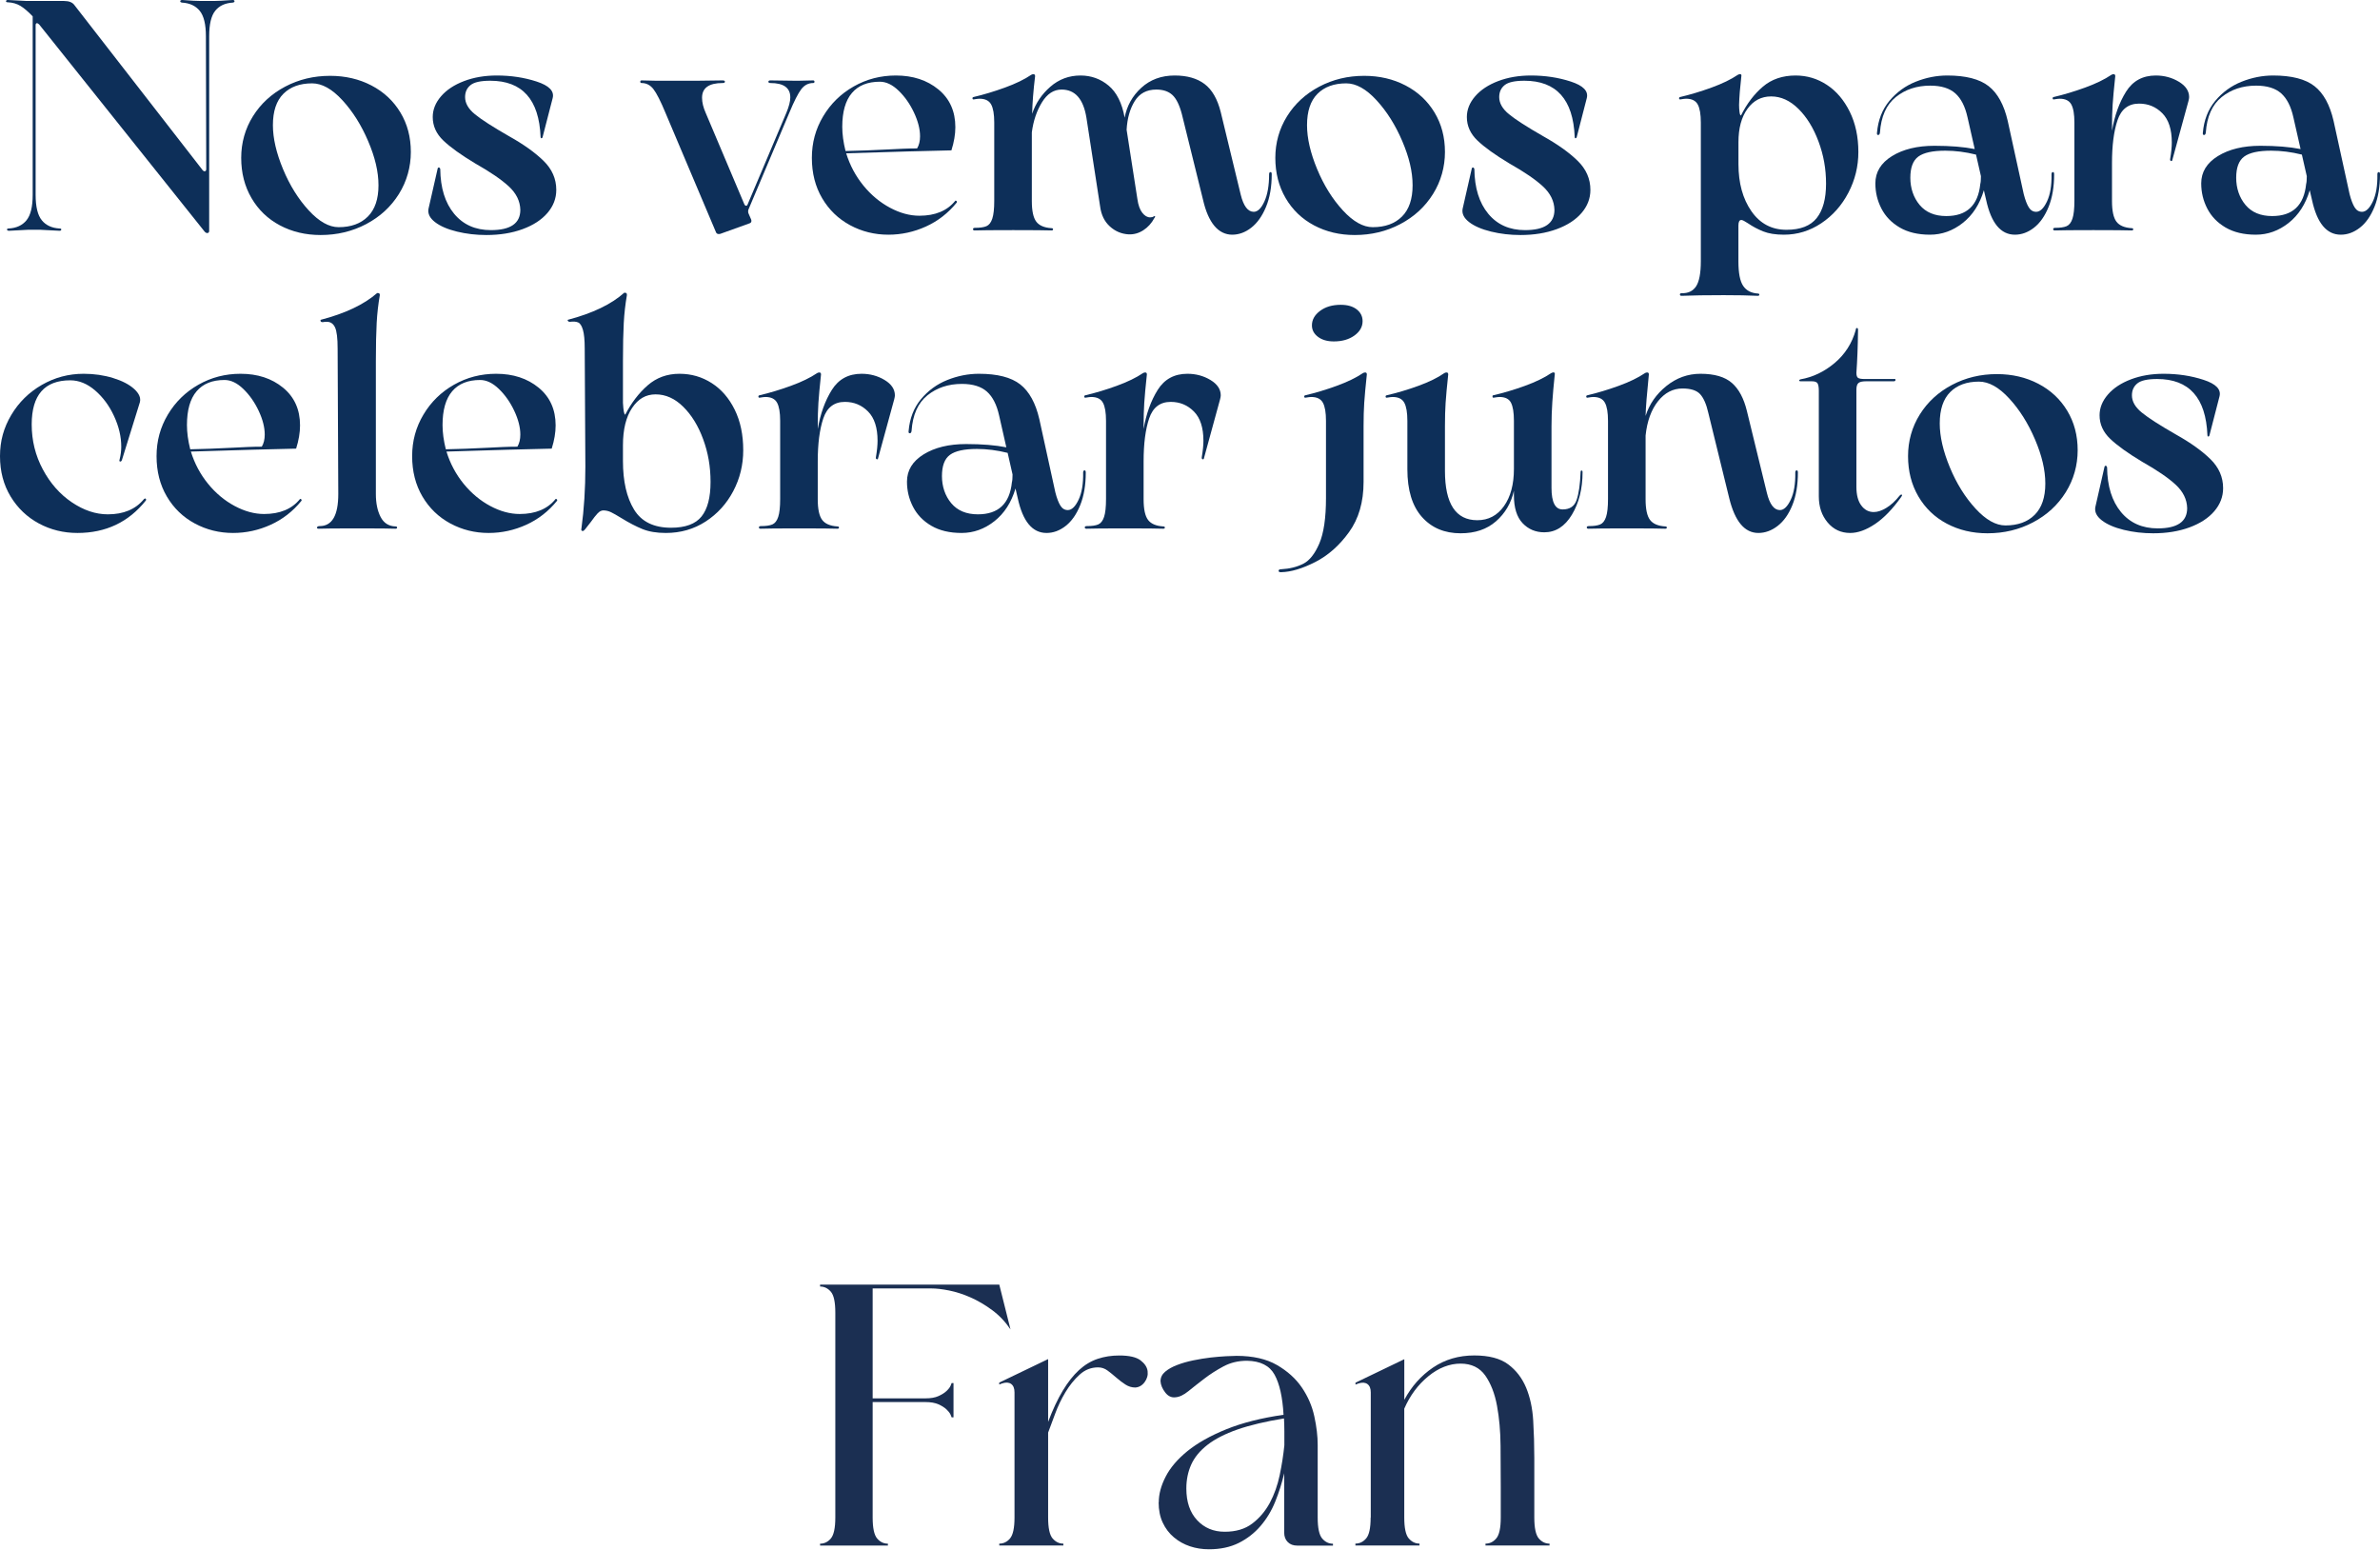
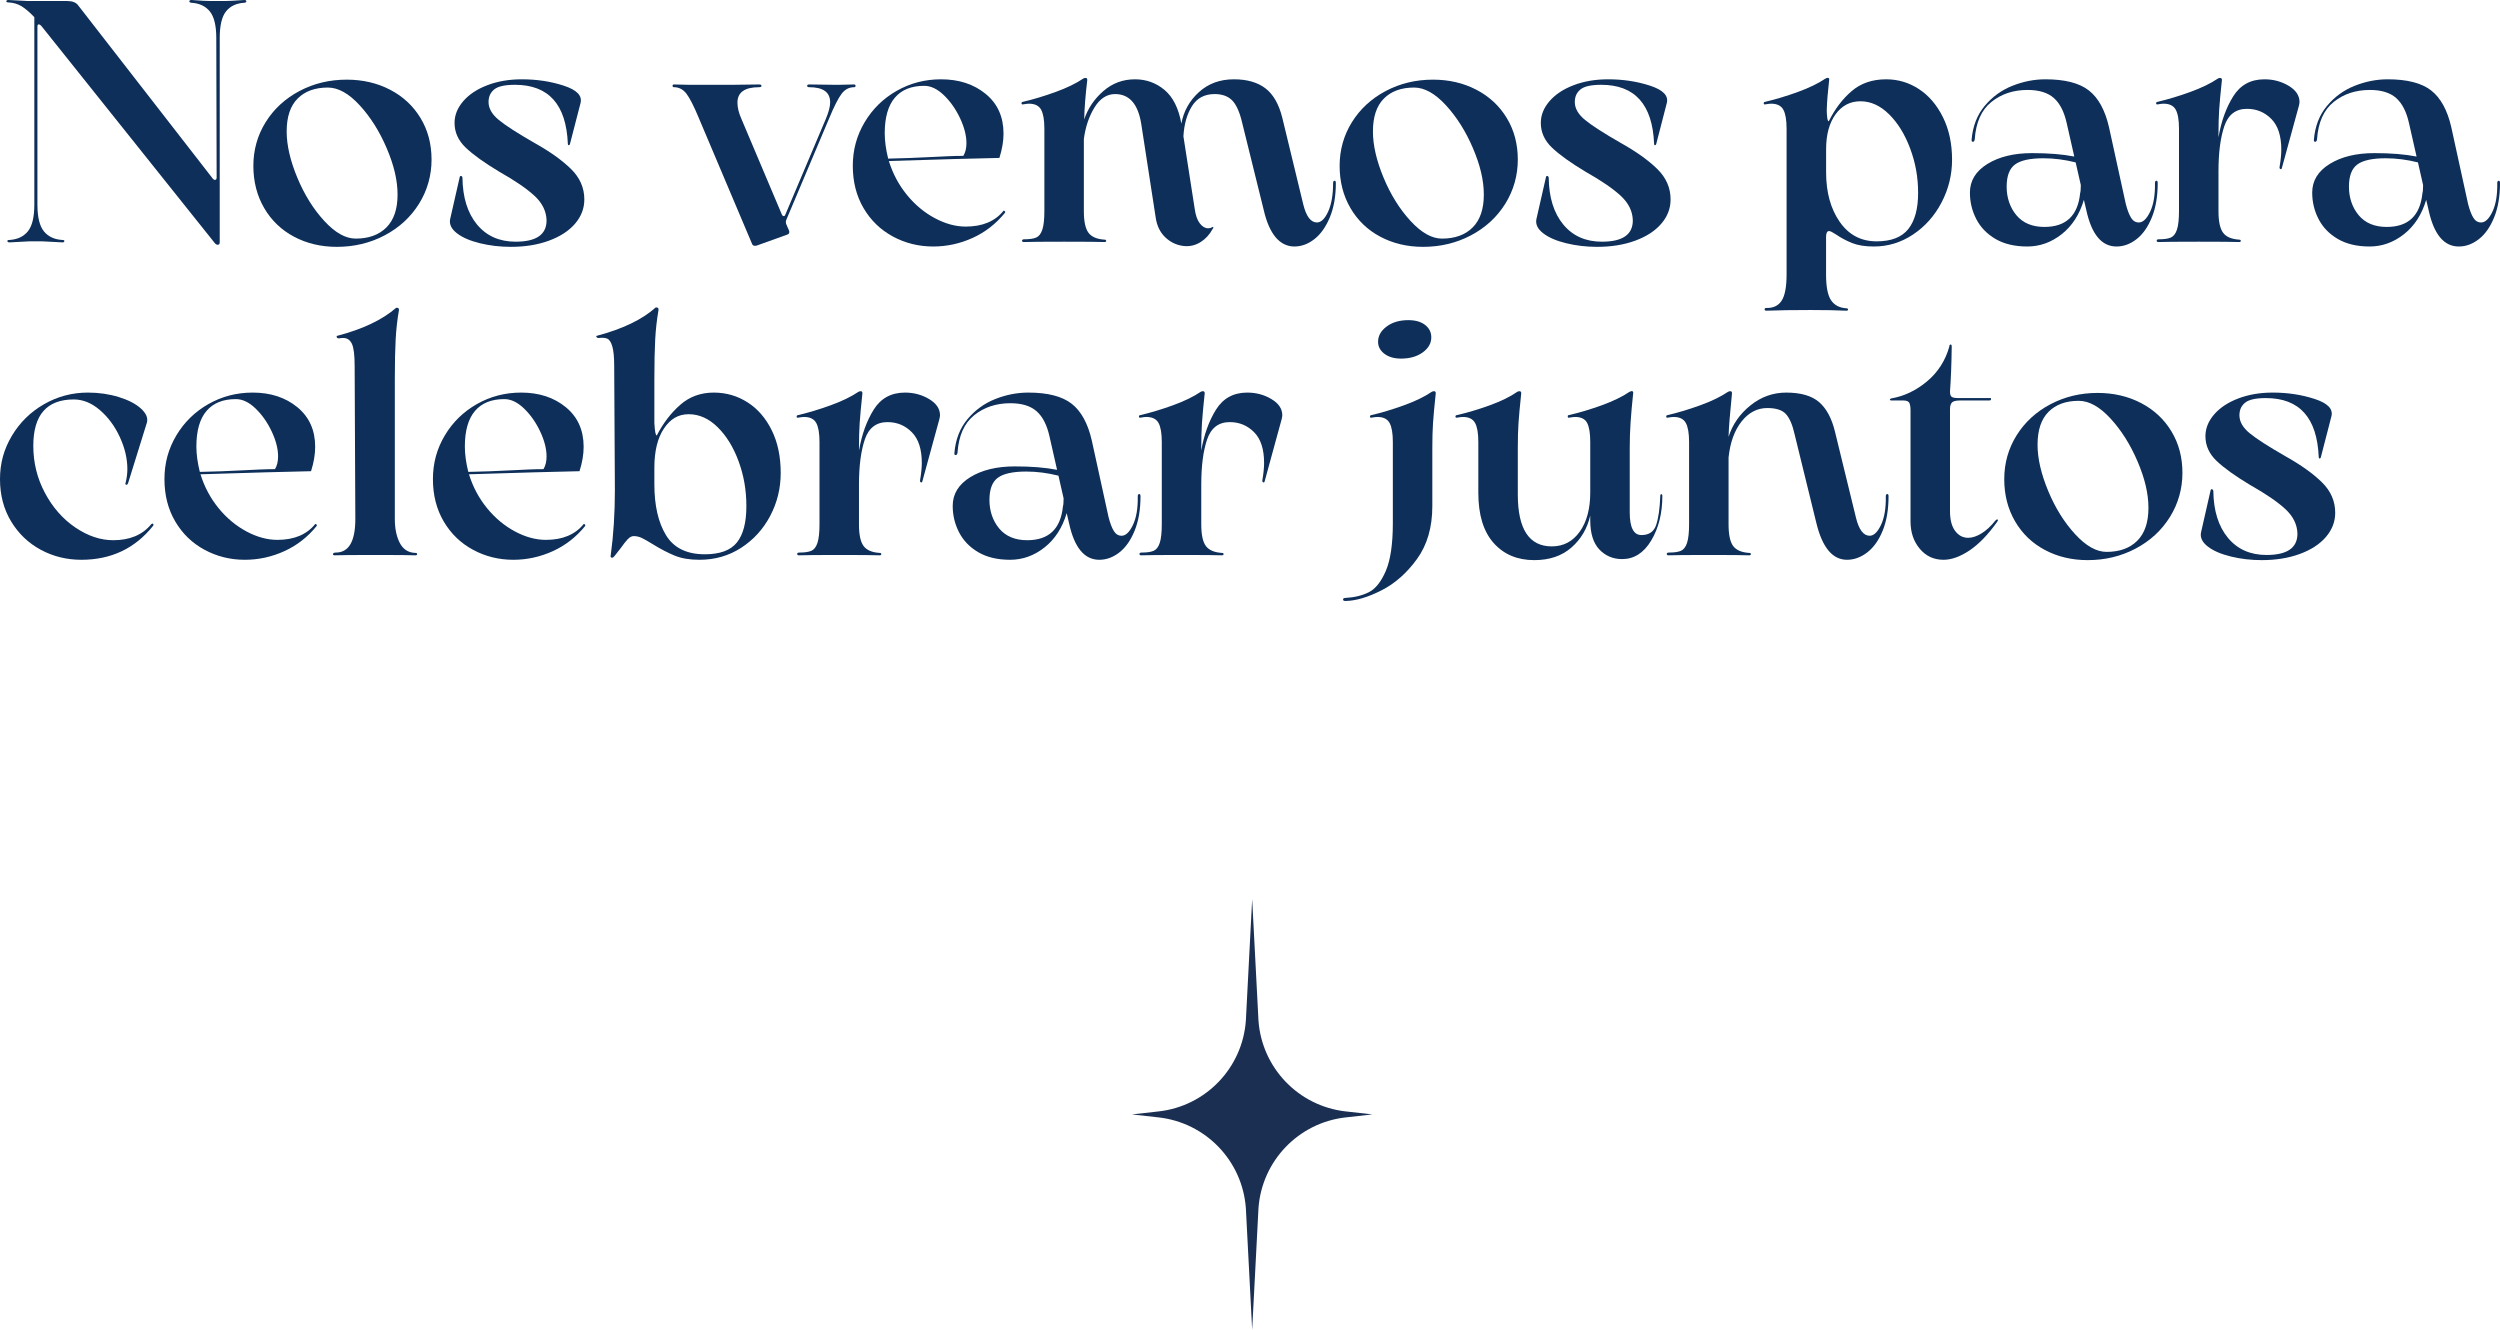
- <svg xmlns="http://www.w3.org/2000/svg" id="Capa_2" viewBox="0 0 582.55 379.18">
+ <svg xmlns="http://www.w3.org/2000/svg" id="Capa_2" viewBox="0 0 582.55 309.87">
  <defs>
    <style>.cls-1{fill:#1b2f52;}.cls-2{fill:#0d2f59;}</style>
  </defs>
-   <g id="Dibujos">
-     <path class="cls-1" d="M244.6,314.43l2.74,10.94c-1.28-1.89-2.78-3.47-4.51-4.74-1.73-1.28-3.5-2.31-5.29-3.1-1.79-.79-3.54-1.35-5.24-1.69-1.7-.34-3.16-.5-4.38-.5h-14.32v26.9h12.95c1.28,0,2.33-.18,3.15-.55s1.47-.77,1.96-1.23c.49-.46.82-.88,1-1.28.18-.39.27-.62.27-.68h.46v8.39h-.46c0-.06-.09-.29-.27-.68-.18-.39-.52-.82-1-1.28-.49-.45-1.14-.87-1.96-1.23-.82-.36-1.87-.55-3.15-.55h-12.95v28.27c0,2.55.37,4.26,1.09,5.11s1.61,1.28,2.64,1.28v.46h-16.6v-.46c1.03,0,1.92-.42,2.64-1.28s1.09-2.55,1.09-5.11v-50.16c0-2.55-.36-4.26-1.09-5.11-.73-.85-1.61-1.28-2.64-1.28v-.46h43.87Z" />
-     <path class="cls-1" d="M256.55,332.67v15.32c1.15-3.04,2.35-5.59,3.6-7.66,1.25-2.07,2.57-3.74,3.97-5.02,1.4-1.28,2.92-2.19,4.56-2.74,1.64-.55,3.4-.82,5.29-.82,2.43,0,4.16.4,5.2,1.19,1.03.79,1.61,1.67,1.73,2.64.12.97-.12,1.87-.73,2.69-.61.82-1.37,1.26-2.28,1.32-.85,0-1.66-.24-2.42-.73-.76-.49-1.5-1.05-2.23-1.69s-1.44-1.21-2.14-1.73c-.7-.52-1.47-.78-2.33-.78-1.7,0-3.21.59-4.51,1.78-1.31,1.19-2.46,2.61-3.47,4.29-1,1.67-1.84,3.42-2.51,5.24-.67,1.82-1.25,3.37-1.73,4.65v20.79c0,2.55.36,4.26,1.09,5.11s1.61,1.28,2.64,1.28v.46h-15.69v-.46c1.03,0,1.92-.42,2.64-1.28s1.09-2.55,1.09-5.11v-30.64c0-.97-.27-1.65-.82-2.05-.55-.39-1.28-.44-2.19-.14l-.73.27v-.46l11.95-5.75Z" />
-     <path class="cls-1" d="M283.63,367.69c0-2.01.56-4.1,1.69-6.29,1.12-2.19,2.9-4.27,5.33-6.25,2.43-1.97,5.59-3.75,9.48-5.33,3.89-1.58,8.57-2.77,14.04-3.56-.24-4.32-.97-7.58-2.19-9.8s-3.46-3.36-6.75-3.42c-2.13,0-4.04.46-5.75,1.37-1.7.91-3.27,1.91-4.7,3.01-1.43,1.09-2.72,2.11-3.88,3.05-1.16.94-2.22,1.45-3.19,1.51-.97.12-1.81-.27-2.51-1.19-.7-.91-1.08-1.82-1.14-2.74,0-.91.38-1.69,1.14-2.33.76-.64,1.73-1.19,2.92-1.64,1.19-.46,2.51-.84,3.97-1.14,1.46-.3,2.87-.53,4.24-.69,1.37-.15,2.63-.26,3.78-.32s2.01-.09,2.55-.09c4.01,0,7.31.75,9.89,2.24,2.58,1.49,4.62,3.33,6.11,5.52,1.49,2.19,2.51,4.55,3.05,7.07.55,2.52.82,4.85.82,6.98v17.78c0,2.55.37,4.26,1.1,5.11.73.85,1.61,1.28,2.64,1.28v.46h-8.75c-.97,0-1.75-.29-2.32-.87-.58-.58-.87-1.35-.87-2.33v-14.5c-.55,2.37-1.28,4.68-2.19,6.93-.91,2.25-2.11,4.24-3.6,5.97-1.49,1.73-3.27,3.12-5.33,4.15-2.07,1.03-4.5,1.55-7.3,1.55-1.64,0-3.19-.24-4.65-.73-1.46-.49-2.77-1.22-3.92-2.19-1.16-.97-2.07-2.17-2.74-3.6-.67-1.43-1-3.08-1-4.97ZM290.38,364.31c0,3.28.88,5.87,2.64,7.75,1.76,1.89,4.01,2.83,6.75,2.83s4.99-.67,6.75-2.01c1.76-1.34,3.19-3.02,4.29-5.06,1.09-2.04,1.9-4.3,2.42-6.79.52-2.49.9-4.92,1.14-7.3v-3.42c0-1.06-.03-2.11-.09-3.15-4.5.73-8.28,1.63-11.35,2.69-3.07,1.07-5.53,2.33-7.39,3.78s-3.18,3.07-3.97,4.83c-.79,1.76-1.19,3.71-1.19,5.84Z" />
-     <path class="cls-1" d="M335.52,371.43v-30.64c0-.97-.27-1.65-.82-2.05-.55-.39-1.28-.44-2.19-.14l-.73.27v-.46l11.95-5.75v9.94c1.76-3.28,4.1-5.91,7.02-7.89,2.92-1.98,6.29-2.97,10.12-2.97,3.59,0,6.35.73,8.3,2.19s3.4,3.36,4.38,5.7c.97,2.34,1.55,5.02,1.73,8.03s.27,6.06.27,9.16v14.59c0,2.55.37,4.26,1.09,5.11.73.85,1.61,1.28,2.64,1.28v.46h-15.68v-.46c1.03,0,1.91-.42,2.64-1.28.73-.85,1.1-2.55,1.1-5.11v-7.48c0-3.16-.02-6.52-.05-10.08-.03-3.56-.32-6.82-.87-9.8-.55-2.98-1.51-5.44-2.87-7.39-1.37-1.94-3.39-2.92-6.06-2.92s-5.37,1.03-7.89,3.1c-2.52,2.07-4.48,4.71-5.88,7.93v26.63c0,2.55.36,4.26,1.09,5.11.73.85,1.61,1.28,2.64,1.28v.46h-15.69v-.46c1.03,0,1.91-.42,2.64-1.28.73-.85,1.09-2.55,1.09-5.11Z" />
-   </g>
  <g id="Texto">
+     <path class="cls-1" d="M313.56,258.98c-10.98-1.24-19.52-10.13-20.31-21.15l-1.47-28.33-1.47,28.33c-.79,11.02-9.33,19.92-20.31,21.15l-6.24.7,6.24.7c10.98,1.24,19.52,10.13,20.31,21.15l1.47,28.33,1.47-28.33c.79-11.02,9.33-19.92,20.31-21.15l6.24-.7-6.24-.7Z" />
    <path class="cls-2" d="M57.4.28c.03.19-.12.31-.44.36-1.87.11-3.29.77-4.28,2-.99,1.23-1.48,3.31-1.48,6.24v47.6c0,.37-.16.56-.48.56-.27,0-.53-.19-.8-.56L9.6,6c-.21-.21-.4-.32-.56-.32-.21,0-.32.16-.32.48v41.52c0,2.93.51,5.01,1.52,6.24,1.01,1.23,2.45,1.89,4.32,2,.32,0,.47.09.44.28-.03.19-.17.28-.44.28l-4.64-.24h-3.12l-4.56.24c-.32,0-.49-.09-.52-.28-.03-.19.12-.28.44-.28,1.87-.11,3.31-.77,4.32-2,1.01-1.23,1.52-3.31,1.52-6.24V4c-1.12-1.17-2.12-2.03-3-2.56-.88-.53-1.91-.83-3.08-.88-.32,0-.47-.09-.44-.28.03-.19.17-.28.44-.28l4.64.24h9.12c1.23,0,2.08.35,2.56,1.04l31.2,40.16c.21.32.43.48.64.48.27,0,.4-.19.4-.56l-.08-32.48c0-2.93-.51-5.01-1.52-6.24-1.01-1.23-2.45-1.89-4.32-2-.32-.05-.47-.17-.44-.36.03-.19.2-.28.52-.28,2.08.16,3.6.24,4.56.24h3.12c.85,0,2.4-.08,4.64-.24.27,0,.41.09.44.28Z" />
    <path class="cls-2" d="M68.52,55.16c-2.96-1.57-5.28-3.8-6.96-6.68-1.68-2.88-2.52-6.16-2.52-9.84s.96-7.13,2.88-10.2c1.92-3.07,4.55-5.48,7.88-7.24,3.33-1.76,7-2.64,11-2.64,3.73,0,7.11.79,10.12,2.36,3.01,1.57,5.37,3.77,7.08,6.6,1.71,2.83,2.56,6.05,2.56,9.68s-.97,7.16-2.92,10.28c-1.95,3.12-4.61,5.57-8,7.36-3.39,1.79-7.11,2.68-11.16,2.68-3.68,0-7-.79-9.96-2.36ZM90.04,53c1.73-1.73,2.6-4.28,2.6-7.64s-.84-6.85-2.52-10.8c-1.68-3.95-3.79-7.29-6.32-10.04-2.53-2.75-5-4.12-7.4-4.12-2.99,0-5.33.85-7.04,2.56-1.71,1.71-2.56,4.27-2.56,7.68,0,3.2.83,6.79,2.48,10.76,1.65,3.97,3.75,7.33,6.28,10.08,2.53,2.75,4.97,4.12,7.32,4.12,3.04,0,5.43-.87,7.16-2.6Z" />
    <path class="cls-2" d="M107.12,41.28c.05-.21.16-.31.32-.28.16.03.27.15.32.36.05,4.64,1.19,8.29,3.4,10.96,2.21,2.67,5.21,4,9,4,4.8,0,7.2-1.65,7.2-4.96-.05-2.13-.99-4.04-2.8-5.72-1.81-1.68-4.56-3.56-8.24-5.64-3.47-2.08-6.07-3.95-7.8-5.6-1.73-1.65-2.6-3.57-2.6-5.76,0-1.81.68-3.51,2.04-5.08,1.36-1.57,3.24-2.81,5.64-3.72,2.4-.91,5.07-1.36,8-1.36,3.47,0,6.72.49,9.76,1.48,3.04.99,4.35,2.33,3.92,4.04l-2.48,9.6c-.05.16-.15.24-.28.24s-.2-.11-.2-.32c-.37-9.17-4.48-13.76-12.32-13.76-2.35,0-3.96.36-4.84,1.08-.88.72-1.32,1.69-1.32,2.92,0,1.49.8,2.89,2.4,4.2,1.6,1.31,4.4,3.11,8.4,5.4,3.52,1.97,6.32,3.97,8.4,6,2.08,2.03,3.12,4.4,3.12,7.12,0,2.08-.72,3.96-2.16,5.64s-3.47,3-6.08,3.96c-2.61.96-5.57,1.44-8.88,1.44-2.51,0-4.91-.28-7.2-.84-2.29-.56-4.08-1.33-5.36-2.32-1.28-.99-1.81-2.07-1.6-3.24l2.24-9.84Z" />
    <path class="cls-2" d="M199.36,20c0,.21-.11.32-.32.32-1.17,0-2.15.51-2.92,1.52-.77,1.01-1.75,2.93-2.92,5.76l-10,23.68c-.05.11-.08.27-.08.48s.05.43.16.64l.56,1.28c.05.11.08.24.08.4,0,.27-.13.45-.4.56l-7.12,2.56c-.11.05-.27.08-.48.08-.37,0-.61-.19-.72-.56l-12.32-29.12c-1.17-2.83-2.15-4.75-2.92-5.76-.77-1.01-1.75-1.52-2.92-1.52-.21,0-.32-.11-.32-.32s.11-.32.32-.32l3.52.08h10.16l6.16-.08c.37,0,.56.11.56.32s-.19.32-.56.32c-3.36,0-5.04,1.2-5.04,3.6,0,1.12.29,2.35.88,3.68l9.44,22.32c.11.27.25.41.44.44.19.03.33-.12.44-.44l9.44-22.32c.64-1.55.96-2.8.96-3.76,0-2.35-1.63-3.52-4.88-3.52-.32,0-.48-.11-.48-.32s.16-.32.48-.32l6,.08h.96l3.52-.08c.21,0,.32.11.32.32Z" />
    <path class="cls-2" d="M234.12,49.2c.13.11.15.24.04.4-2.08,2.56-4.59,4.51-7.52,5.84-2.93,1.33-6,2-9.2,2-3.36,0-6.48-.77-9.36-2.32-2.88-1.55-5.16-3.75-6.84-6.6-1.68-2.85-2.52-6.15-2.52-9.88s.92-7.07,2.76-10.16c1.84-3.09,4.33-5.53,7.48-7.32,3.15-1.79,6.59-2.68,10.32-2.68,4.16,0,7.63,1.13,10.4,3.4,2.77,2.27,4.16,5.35,4.16,9.24,0,1.76-.32,3.65-.96,5.68-5.6.11-14.19.35-25.76.72.91,2.93,2.31,5.56,4.2,7.88,1.89,2.32,4.07,4.13,6.52,5.44,2.45,1.31,4.85,1.96,7.2,1.96,3.89,0,6.83-1.23,8.8-3.68.05-.05.15-.03.28.08ZM208.52,22.76c-1.57,1.84-2.36,4.6-2.36,8.28,0,1.81.27,3.79.8,5.92,3.04-.05,6.61-.19,10.72-.4,1.07-.05,2.17-.11,3.32-.16,1.15-.05,2.31-.08,3.48-.08.48-.8.72-1.79.72-2.96,0-1.76-.49-3.69-1.48-5.8-.99-2.11-2.24-3.89-3.76-5.36-1.52-1.47-3.05-2.2-4.6-2.2-2.99,0-5.27.92-6.84,2.76Z" />
    <path class="cls-2" d="M310.96,42.12c.21-.03.32.15.32.52,0,3.09-.47,5.76-1.4,8-.93,2.24-2.13,3.93-3.6,5.08-1.47,1.15-3.03,1.72-4.68,1.72s-3.16-.72-4.36-2.16c-1.2-1.44-2.12-3.55-2.76-6.32l-5.2-21.04c-.59-2.24-1.36-3.8-2.32-4.68s-2.27-1.32-3.92-1.32c-2.35,0-4.11.93-5.28,2.8-1.17,1.87-1.84,4.21-2,7.04l2.64,16.96c.21,1.49.61,2.61,1.2,3.36.59.75,1.23,1.12,1.92,1.12.37,0,.67-.08.88-.24.16-.11.27-.11.32,0,.05.11,0,.24-.16.4-.69,1.28-1.6,2.28-2.72,3-1.12.72-2.32,1.05-3.6,1-1.76-.11-3.29-.76-4.6-1.96-1.31-1.2-2.09-2.81-2.36-4.84l-3.36-21.76c-.75-4.59-2.77-6.88-6.08-6.88-1.92,0-3.52,1.04-4.8,3.12-1.28,2.08-2.11,4.53-2.48,7.36v16.8c0,2.4.36,4.08,1.08,5.04s1.96,1.49,3.72,1.6c.27,0,.4.09.4.28s-.13.28-.4.28c-1.23-.05-4.35-.08-9.36-.08s-8.16.03-9.44.08c-.27,0-.4-.11-.4-.32s.16-.32.48-.32c1.23,0,2.16-.13,2.8-.4.64-.27,1.12-.88,1.44-1.84.32-.96.48-2.43.48-4.4v-19.12c0-2.03-.25-3.51-.76-4.44-.51-.93-1.45-1.4-2.84-1.4-.27,0-.72.05-1.36.16-.21.05-.33-.01-.36-.2-.03-.19.04-.31.2-.36,2.51-.59,5.08-1.36,7.72-2.32,2.64-.96,4.79-2,6.44-3.12.16-.11.35-.16.56-.16.27,0,.4.16.4.48-.43,3.57-.67,6.64-.72,9.2.85-2.56,2.33-4.76,4.44-6.6,2.11-1.84,4.57-2.76,7.4-2.76,2.61,0,4.91.83,6.88,2.48,1.97,1.65,3.28,4.27,3.92,7.84.53-2.88,1.89-5.32,4.08-7.32,2.19-2,4.91-3,8.16-3,3.04,0,5.48.69,7.32,2.08,1.84,1.39,3.16,3.68,3.96,6.88l4.88,20.16c.69,2.83,1.76,4.24,3.2,4.24.96,0,1.83-.84,2.6-2.52.77-1.68,1.16-3.91,1.16-6.68,0-.32.11-.49.32-.52Z" />
    <path class="cls-2" d="M321.64,55.16c-2.96-1.57-5.28-3.8-6.96-6.68-1.68-2.88-2.52-6.16-2.52-9.84s.96-7.13,2.88-10.2c1.92-3.07,4.55-5.48,7.88-7.24s7-2.64,11-2.64c3.73,0,7.11.79,10.12,2.36,3.01,1.57,5.37,3.77,7.08,6.6,1.71,2.83,2.56,6.05,2.56,9.68s-.97,7.16-2.92,10.28c-1.95,3.12-4.61,5.57-8,7.36-3.39,1.79-7.11,2.68-11.16,2.68-3.68,0-7-.79-9.96-2.36ZM343.16,53c1.73-1.73,2.6-4.28,2.6-7.64s-.84-6.85-2.52-10.8c-1.68-3.95-3.79-7.29-6.32-10.04-2.53-2.75-5-4.12-7.4-4.12-2.99,0-5.33.85-7.04,2.56s-2.56,4.27-2.56,7.68c0,3.2.83,6.79,2.48,10.76,1.65,3.97,3.75,7.33,6.28,10.08,2.53,2.75,4.97,4.12,7.32,4.12,3.04,0,5.43-.87,7.16-2.6Z" />
    <path class="cls-2" d="M360.24,41.28c.05-.21.16-.31.32-.28.16.03.27.15.32.36.05,4.64,1.19,8.29,3.4,10.96,2.21,2.67,5.21,4,9,4,4.8,0,7.2-1.65,7.2-4.96-.05-2.13-.99-4.04-2.8-5.72-1.81-1.68-4.56-3.56-8.24-5.64-3.47-2.08-6.07-3.95-7.8-5.6-1.73-1.65-2.6-3.57-2.6-5.76,0-1.81.68-3.51,2.04-5.08,1.36-1.57,3.24-2.81,5.64-3.72,2.4-.91,5.07-1.36,8-1.36,3.47,0,6.72.49,9.76,1.48,3.04.99,4.35,2.33,3.92,4.04l-2.48,9.6c-.05.16-.15.24-.28.24s-.2-.11-.2-.32c-.37-9.17-4.48-13.76-12.32-13.76-2.35,0-3.96.36-4.84,1.08s-1.32,1.69-1.32,2.92c0,1.49.8,2.89,2.4,4.2,1.6,1.31,4.4,3.11,8.4,5.4,3.52,1.97,6.32,3.97,8.4,6,2.08,2.03,3.12,4.4,3.12,7.12,0,2.08-.72,3.96-2.16,5.64-1.44,1.68-3.47,3-6.08,3.96s-5.57,1.44-8.88,1.44c-2.51,0-4.91-.28-7.2-.84-2.29-.56-4.08-1.33-5.36-2.32-1.28-.99-1.81-2.07-1.6-3.24l2.24-9.84Z" />
    <path class="cls-2" d="M447.15,20.76c2.32,1.52,4.19,3.71,5.6,6.56,1.41,2.85,2.12,6.15,2.12,9.88,0,3.52-.81,6.84-2.44,9.96-1.63,3.12-3.84,5.61-6.64,7.48s-5.85,2.8-9.16,2.8c-2.03,0-3.71-.27-5.04-.8-1.33-.53-2.59-1.2-3.76-2-.8-.53-1.33-.8-1.6-.8-.48,0-.72.45-.72,1.36v8.8c0,2.83.39,4.81,1.16,5.96.77,1.15,1.96,1.77,3.56,1.88.27,0,.4.09.4.28s-.13.28-.4.28c-2.24-.11-5.01-.16-8.32-.16-4.21,0-7.65.05-10.32.16-.27,0-.4-.11-.4-.32s.13-.32.4-.32c1.6.05,2.79-.51,3.56-1.68.77-1.17,1.16-3.23,1.16-6.16V30c0-2.03-.25-3.51-.76-4.44-.51-.93-1.45-1.4-2.84-1.4-.27,0-.72.05-1.36.16-.21.05-.33-.01-.36-.2-.03-.19.04-.31.2-.36,2.51-.59,5.08-1.36,7.72-2.32,2.64-.96,4.79-2,6.44-3.12.27-.16.49-.21.68-.16.19.05.25.21.2.48-.32,2.77-.51,5.12-.56,7.04,0,.64.04,1.24.12,1.8.08.56.2.81.36.76,1.44-2.88,3.23-5.23,5.36-7.04,2.13-1.81,4.8-2.72,8-2.72,2.77,0,5.32.76,7.64,2.28ZM444.68,53.36c1.52-1.92,2.28-4.72,2.28-8.4s-.61-7.01-1.84-10.32c-1.23-3.31-2.87-5.97-4.92-8-2.05-2.03-4.28-3.04-6.68-3.04s-4.33,1.01-5.8,3.04c-1.47,2.03-2.2,4.75-2.2,8.16v5.36c0,4.64,1.05,8.48,3.16,11.52,2.11,3.04,4.97,4.56,8.6,4.56,3.41,0,5.88-.96,7.4-2.88Z" />
    <path class="cls-2" d="M502.47,42.12c.21-.03.32.15.32.52,0,3.09-.45,5.76-1.36,8-.91,2.24-2.09,3.93-3.56,5.08-1.47,1.15-3.03,1.72-4.68,1.72-3.47,0-5.81-2.83-7.04-8.48l-.56-2.4c-1.01,3.41-2.73,6.08-5.16,8-2.43,1.92-5.11,2.88-8.04,2.88s-5.4-.59-7.4-1.76c-2-1.17-3.49-2.72-4.48-4.64-.99-1.92-1.48-3.97-1.48-6.16,0-2.77,1.36-5,4.08-6.68,2.72-1.68,6.19-2.52,10.4-2.52,3.89,0,7.17.27,9.84.8l-1.76-7.76c-.59-2.67-1.59-4.63-3-5.88-1.41-1.25-3.45-1.88-6.12-1.88-3.31,0-6.12.93-8.44,2.8-2.32,1.87-3.61,4.77-3.88,8.72-.05.37-.2.56-.44.56s-.33-.19-.28-.56c.27-3.09,1.28-5.69,3.04-7.8,1.76-2.11,3.91-3.67,6.44-4.68,2.53-1.01,5.11-1.52,7.72-1.52,4.53,0,7.91.87,10.12,2.6,2.21,1.73,3.77,4.57,4.68,8.52l3.92,17.92c.37,1.44.79,2.52,1.24,3.24.45.72,1.05,1.08,1.8,1.08.96,0,1.84-.84,2.64-2.52.8-1.68,1.17-3.91,1.12-6.68,0-.32.11-.49.32-.52ZM484.87,43.12l-1.2-5.28c-2.56-.64-5.07-.96-7.52-.96-3.09,0-5.29.48-6.6,1.44-1.31.96-1.96,2.69-1.96,5.2s.76,4.83,2.28,6.64c1.52,1.81,3.69,2.72,6.52,2.72,5.01,0,7.79-2.61,8.32-7.84.11-.37.16-1.01.16-1.92Z" />
    <path class="cls-2" d="M533.31,20c1.68,1.01,2.52,2.27,2.52,3.76,0,.21-.05.53-.16.96l-3.92,14.32c-.05.32-.17.44-.36.36-.19-.08-.25-.25-.2-.52.27-1.6.4-2.93.4-4,0-3.2-.77-5.59-2.32-7.16-1.55-1.57-3.44-2.36-5.68-2.36-2.61,0-4.37,1.35-5.28,4.04-.91,2.69-1.36,6.2-1.36,10.52v9.28c0,2.4.36,4.08,1.08,5.04.72.96,1.96,1.49,3.72,1.6.27,0,.4.09.4.28s-.13.28-.4.28c-1.23-.05-4.35-.08-9.36-.08s-8.16.03-9.44.08c-.27,0-.4-.11-.4-.32s.16-.32.48-.32c1.23,0,2.16-.13,2.8-.4.64-.27,1.12-.88,1.44-1.84.32-.96.48-2.43.48-4.4v-19.12c0-2.03-.25-3.51-.76-4.44-.51-.93-1.45-1.4-2.84-1.4-.27,0-.72.05-1.36.16-.21.05-.33-.01-.36-.2-.03-.19.04-.31.2-.36,2.51-.59,5.08-1.36,7.72-2.32,2.64-.96,4.79-2,6.44-3.12.16-.11.35-.16.56-.16.27,0,.4.16.4.48-.32,2.99-.53,5.31-.64,6.96-.11,1.65-.16,3.57-.16,5.76v.64c.64-3.73,1.79-6.92,3.44-9.56,1.65-2.64,4.08-3.96,7.28-3.96,2.08,0,3.96.51,5.64,1.52Z" />
    <path class="cls-2" d="M582.23,42.12c.21-.03.32.15.32.52,0,3.09-.45,5.76-1.36,8-.91,2.24-2.09,3.93-3.56,5.08-1.47,1.15-3.03,1.72-4.68,1.72-3.47,0-5.81-2.83-7.04-8.48l-.56-2.4c-1.01,3.41-2.73,6.08-5.16,8-2.43,1.92-5.11,2.88-8.04,2.88s-5.4-.59-7.4-1.76c-2-1.17-3.49-2.72-4.48-4.64-.99-1.92-1.48-3.97-1.48-6.16,0-2.77,1.36-5,4.08-6.68,2.72-1.68,6.19-2.52,10.4-2.52,3.89,0,7.17.27,9.84.8l-1.76-7.76c-.59-2.67-1.59-4.63-3-5.88-1.41-1.25-3.45-1.88-6.12-1.88-3.31,0-6.12.93-8.44,2.8-2.32,1.87-3.61,4.77-3.88,8.72-.05.37-.2.56-.44.56s-.33-.19-.28-.56c.27-3.09,1.28-5.69,3.04-7.8,1.76-2.11,3.91-3.67,6.44-4.68,2.53-1.01,5.11-1.52,7.72-1.52,4.53,0,7.91.87,10.12,2.6,2.21,1.73,3.77,4.57,4.68,8.52l3.92,17.92c.37,1.44.79,2.52,1.24,3.24.45.72,1.05,1.08,1.8,1.08.96,0,1.84-.84,2.64-2.52.8-1.68,1.17-3.91,1.12-6.68,0-.32.11-.49.32-.52ZM564.63,43.12l-1.2-5.28c-2.56-.64-5.07-.96-7.52-.96-3.09,0-5.29.48-6.6,1.44-1.31.96-1.96,2.69-1.96,5.2s.76,4.83,2.28,6.64c1.52,1.81,3.69,2.72,6.52,2.72,5.01,0,7.79-2.61,8.32-7.84.11-.37.16-1.01.16-1.92Z" />
    <path class="cls-2" d="M29.84,112.6c-.11.27-.25.39-.44.36-.19-.03-.23-.2-.12-.52.27-1.07.4-2.11.4-3.12,0-2.45-.59-4.95-1.76-7.48-1.17-2.53-2.72-4.63-4.64-6.28-1.92-1.65-3.95-2.48-6.08-2.48-6.29,0-9.44,3.6-9.44,10.8,0,3.95.91,7.61,2.72,11,1.81,3.39,4.17,6.07,7.08,8.04,2.91,1.97,5.85,2.96,8.84,2.96,3.84,0,6.77-1.23,8.8-3.68.21-.21.37-.25.48-.12.11.13.11.28,0,.44-4.21,5.28-9.79,7.92-16.72,7.92-3.41,0-6.56-.77-9.44-2.32-2.88-1.55-5.19-3.75-6.92-6.6-1.73-2.85-2.6-6.15-2.6-9.88s.92-6.99,2.76-10.08c1.84-3.09,4.33-5.55,7.48-7.36,3.15-1.81,6.56-2.72,10.24-2.72,2.56,0,4.96.35,7.2,1.04,2.24.69,3.96,1.59,5.16,2.68,1.2,1.09,1.67,2.17,1.4,3.24l-4.4,14.16Z" />
    <path class="cls-2" d="M73.72,122.2c.13.11.15.24.04.4-2.08,2.56-4.59,4.51-7.52,5.84-2.93,1.33-6,2-9.2,2-3.36,0-6.48-.77-9.36-2.32-2.88-1.55-5.16-3.75-6.84-6.6-1.68-2.85-2.52-6.15-2.52-9.88s.92-7.07,2.76-10.16c1.84-3.09,4.33-5.53,7.48-7.32,3.15-1.79,6.59-2.68,10.32-2.68,4.16,0,7.63,1.13,10.4,3.4,2.77,2.27,4.16,5.35,4.16,9.24,0,1.76-.32,3.65-.96,5.68-5.6.11-14.19.35-25.76.72.91,2.93,2.31,5.56,4.2,7.88,1.89,2.32,4.07,4.13,6.52,5.44,2.45,1.31,4.85,1.96,7.2,1.96,3.89,0,6.83-1.23,8.8-3.68.05-.05.15-.03.28.08ZM48.12,95.76c-1.57,1.84-2.36,4.6-2.36,8.28,0,1.81.27,3.79.8,5.92,3.04-.05,6.61-.19,10.72-.4,1.07-.05,2.17-.11,3.32-.16,1.15-.05,2.31-.08,3.48-.08.48-.8.72-1.79.72-2.96,0-1.76-.49-3.69-1.48-5.8-.99-2.11-2.24-3.89-3.76-5.36-1.52-1.47-3.05-2.2-4.6-2.2-2.99,0-5.27.92-6.84,2.76Z" />
    <path class="cls-2" d="M82,80.12c-.43-.91-1.09-1.36-2-1.36-.43,0-.75.03-.96.08h-.08c-.27,0-.43-.08-.48-.24-.05-.16-.05-.27,0-.32,5.97-1.55,10.59-3.73,13.84-6.56h.16c.37,0,.53.19.48.56-.37,2.13-.63,4.37-.76,6.72-.13,2.35-.2,5.49-.2,9.44v32.48c0,2.24.39,4.11,1.16,5.6.77,1.49,1.99,2.27,3.64,2.32.27,0,.4.09.4.28s-.13.28-.4.28c-1.01-.05-4.13-.08-9.36-.08s-8.43.03-9.44.08c-.32,0-.45-.11-.4-.32.05-.21.27-.32.64-.32,3.04,0,4.56-2.61,4.56-7.84l-.16-35.6c0-2.56-.21-4.29-.64-5.2Z" />
    <path class="cls-2" d="M136.28,122.2c.13.11.15.24.04.4-2.08,2.56-4.59,4.51-7.52,5.84-2.93,1.33-6,2-9.2,2-3.36,0-6.48-.77-9.36-2.32-2.88-1.55-5.16-3.75-6.84-6.6-1.68-2.85-2.52-6.15-2.52-9.88s.92-7.07,2.76-10.16c1.84-3.09,4.33-5.53,7.48-7.32,3.15-1.79,6.59-2.68,10.32-2.68,4.16,0,7.63,1.13,10.4,3.4,2.77,2.27,4.16,5.35,4.16,9.24,0,1.76-.32,3.65-.96,5.68-5.6.11-14.19.35-25.76.72.91,2.93,2.31,5.56,4.2,7.88,1.89,2.32,4.07,4.13,6.52,5.44,2.45,1.31,4.85,1.96,7.2,1.96,3.89,0,6.83-1.23,8.8-3.68.05-.05.15-.03.28.08ZM110.68,95.76c-1.57,1.84-2.36,4.6-2.36,8.28,0,1.81.27,3.79.8,5.92,3.04-.05,6.61-.19,10.72-.4,1.07-.05,2.17-.11,3.32-.16,1.15-.05,2.31-.08,3.48-.08.48-.8.72-1.79.72-2.96,0-1.76-.49-3.69-1.48-5.8-.99-2.11-2.24-3.89-3.76-5.36-1.52-1.47-3.05-2.2-4.6-2.2-2.99,0-5.27.92-6.84,2.76Z" />
    <path class="cls-2" d="M174.2,93.76c2.37,1.52,4.25,3.69,5.64,6.52,1.39,2.83,2.08,6.13,2.08,9.92,0,3.57-.81,6.91-2.44,10-1.63,3.09-3.88,5.57-6.76,7.44s-6.13,2.8-9.76,2.8c-2.24,0-4.15-.32-5.72-.96-1.57-.64-3.27-1.52-5.08-2.64-1.12-.69-1.99-1.19-2.6-1.48-.61-.29-1.24-.44-1.88-.44-.48,0-.95.24-1.4.72-.45.48-1,1.17-1.64,2.08l-1.44,1.84c-.21.27-.4.4-.56.4-.32,0-.43-.21-.32-.64.64-4.69.96-9.73.96-15.12l-.16-28.96c0-2.03-.15-3.53-.44-4.52-.29-.99-.68-1.59-1.16-1.8-.48-.21-1.15-.27-2-.16h-.08c-.21,0-.36-.08-.44-.24-.08-.16-.09-.24-.04-.24,6.08-1.6,10.69-3.81,13.84-6.64h.16c.37,0,.53.21.48.64-.37,2.13-.63,4.37-.76,6.72-.13,2.35-.2,5.49-.2,9.44v10.16c.11,1.92.29,2.88.56,2.88,1.49-2.88,3.32-5.27,5.48-7.16,2.16-1.89,4.76-2.84,7.8-2.84,2.88,0,5.51.76,7.88,2.28ZM171.72,126.4c1.47-1.84,2.2-4.65,2.2-8.44s-.6-7.16-1.8-10.44c-1.2-3.28-2.83-5.93-4.88-7.96-2.05-2.03-4.31-3.04-6.76-3.04s-4.27,1.11-5.76,3.32c-1.49,2.21-2.24,5.27-2.24,9.16v3.84c0,4.96.91,8.92,2.72,11.88,1.81,2.96,4.83,4.44,9.04,4.44,3.52,0,6.01-.92,7.48-2.76Z" />
    <path class="cls-2" d="M216.52,93c1.68,1.01,2.52,2.27,2.52,3.76,0,.21-.05.53-.16.96l-3.92,14.32c-.05.32-.17.44-.36.36-.19-.08-.25-.25-.2-.52.27-1.6.4-2.93.4-4,0-3.2-.77-5.59-2.32-7.16-1.55-1.57-3.44-2.36-5.68-2.36-2.61,0-4.37,1.35-5.28,4.04-.91,2.69-1.36,6.2-1.36,10.52v9.28c0,2.4.36,4.08,1.08,5.04s1.96,1.49,3.72,1.6c.27,0,.4.09.4.28s-.13.28-.4.28c-1.23-.05-4.35-.08-9.36-.08s-8.16.03-9.44.08c-.27,0-.4-.11-.4-.32s.16-.32.48-.32c1.23,0,2.16-.13,2.8-.4.64-.27,1.12-.88,1.44-1.84.32-.96.48-2.43.48-4.4v-19.12c0-2.03-.25-3.51-.76-4.44-.51-.93-1.45-1.4-2.84-1.4-.27,0-.72.05-1.36.16-.21.05-.33-.01-.36-.2-.03-.19.04-.31.2-.36,2.51-.59,5.08-1.36,7.72-2.32,2.64-.96,4.79-2,6.44-3.12.16-.11.35-.16.56-.16.27,0,.4.16.4.48-.32,2.99-.53,5.31-.64,6.96-.11,1.65-.16,3.57-.16,5.76v.64c.64-3.73,1.79-6.92,3.44-9.56,1.65-2.64,4.08-3.96,7.28-3.96,2.08,0,3.96.51,5.64,1.52Z" />
    <path class="cls-2" d="M265.44,115.12c.21-.03.32.15.32.52,0,3.09-.45,5.76-1.36,8-.91,2.24-2.09,3.93-3.56,5.08-1.47,1.15-3.03,1.72-4.68,1.72-3.47,0-5.81-2.83-7.04-8.48l-.56-2.4c-1.01,3.41-2.73,6.08-5.16,8-2.43,1.92-5.11,2.88-8.04,2.88s-5.4-.59-7.4-1.76c-2-1.17-3.49-2.72-4.48-4.64-.99-1.92-1.48-3.97-1.48-6.16,0-2.77,1.36-5,4.08-6.68,2.72-1.68,6.19-2.52,10.4-2.52,3.89,0,7.17.27,9.84.8l-1.76-7.76c-.59-2.67-1.59-4.63-3-5.88-1.41-1.25-3.45-1.88-6.12-1.88-3.31,0-6.12.93-8.44,2.8-2.32,1.87-3.61,4.77-3.88,8.72-.05.37-.2.56-.44.56s-.33-.19-.28-.56c.27-3.09,1.28-5.69,3.04-7.8,1.76-2.11,3.91-3.67,6.44-4.68,2.53-1.01,5.11-1.52,7.72-1.52,4.53,0,7.91.87,10.12,2.6,2.21,1.73,3.77,4.57,4.68,8.52l3.92,17.92c.37,1.44.79,2.52,1.24,3.24.45.72,1.05,1.08,1.8,1.08.96,0,1.84-.84,2.64-2.52.8-1.68,1.17-3.91,1.12-6.68,0-.32.11-.49.32-.52ZM247.84,116.12l-1.2-5.28c-2.56-.64-5.07-.96-7.52-.96-3.09,0-5.29.48-6.6,1.44-1.31.96-1.96,2.69-1.96,5.2s.76,4.83,2.28,6.64c1.52,1.81,3.69,2.72,6.52,2.72,5.01,0,7.79-2.61,8.32-7.84.11-.37.16-1.01.16-1.92Z" />
    <path class="cls-2" d="M296.28,93c1.68,1.01,2.52,2.27,2.52,3.76,0,.21-.05.53-.16.96l-3.92,14.32c-.05.32-.17.44-.36.36-.19-.08-.25-.25-.2-.52.27-1.6.4-2.93.4-4,0-3.2-.77-5.59-2.32-7.16-1.55-1.57-3.44-2.36-5.68-2.36-2.61,0-4.37,1.35-5.28,4.04-.91,2.69-1.36,6.2-1.36,10.52v9.28c0,2.4.36,4.08,1.08,5.04s1.96,1.49,3.72,1.6c.27,0,.4.09.4.28s-.13.28-.4.28c-1.23-.05-4.35-.08-9.36-.08s-8.16.03-9.44.08c-.27,0-.4-.11-.4-.32s.16-.32.48-.32c1.23,0,2.16-.13,2.8-.4.64-.27,1.12-.88,1.44-1.84.32-.96.48-2.43.48-4.4v-19.12c0-2.03-.25-3.51-.76-4.44-.51-.93-1.45-1.4-2.84-1.4-.27,0-.72.05-1.36.16-.21.05-.33-.01-.36-.2-.03-.19.04-.31.2-.36,2.51-.59,5.08-1.36,7.72-2.32,2.64-.96,4.79-2,6.44-3.12.16-.11.35-.16.56-.16.27,0,.4.16.4.48-.32,2.99-.53,5.31-.64,6.96-.11,1.65-.16,3.57-.16,5.76v.64c.64-3.73,1.79-6.92,3.44-9.56,1.65-2.64,4.08-3.96,7.28-3.96,2.08,0,3.96.51,5.64,1.52Z" />
    <path class="cls-2" d="M324.56,103c0-2.03-.25-3.51-.76-4.44-.51-.93-1.45-1.4-2.84-1.4-.27,0-.72.05-1.36.16-.21.05-.33-.01-.36-.2-.03-.19.04-.31.2-.36,2.51-.59,5.08-1.36,7.72-2.32s4.79-2,6.44-3.12c.16-.11.35-.16.56-.16.27,0,.4.16.4.48-.32,2.99-.53,5.31-.64,6.96-.11,1.65-.16,3.57-.16,5.76v13.6c0,4.91-1.19,9-3.56,12.28-2.37,3.28-5.13,5.72-8.28,7.32-3.15,1.6-5.92,2.43-8.32,2.48h-.08c-.37,0-.56-.11-.56-.32,0-.27.21-.4.64-.4,2.03-.11,3.81-.55,5.36-1.32,1.55-.77,2.87-2.43,3.96-4.96,1.09-2.53,1.64-6.25,1.64-11.16v-18.88ZM322.6,82.44c-.99-.75-1.48-1.68-1.48-2.8,0-1.39.67-2.57,2-3.56,1.33-.99,3.01-1.48,5.04-1.48,1.65,0,2.96.37,3.92,1.12.96.75,1.44,1.71,1.44,2.88,0,1.39-.67,2.56-2,3.52-1.33.96-3.01,1.44-5.04,1.44-1.6,0-2.89-.37-3.88-1.12Z" />
    <path class="cls-2" d="M387.12,115.16c.16,0,.24.13.24.4,0,4.05-.87,7.52-2.6,10.4-1.73,2.88-3.99,4.32-6.76,4.32-2.13,0-3.91-.75-5.32-2.24s-2.12-3.76-2.12-6.8v-1.12c-.69,3.04-2.16,5.53-4.4,7.48s-5.12,2.92-8.64,2.92c-3.95,0-7.11-1.33-9.48-4-2.37-2.67-3.56-6.56-3.56-11.68v-11.84c0-2.03-.25-3.51-.76-4.44-.51-.93-1.45-1.4-2.84-1.4-.27,0-.72.05-1.36.16-.21.05-.33-.01-.36-.2-.03-.19.04-.31.2-.36,2.56-.59,5.16-1.36,7.8-2.32,2.64-.96,4.76-2,6.36-3.12.16-.11.35-.16.56-.16.27,0,.4.16.4.48-.32,2.99-.53,5.31-.64,6.96-.11,1.65-.16,3.57-.16,5.76v10.88c0,8.05,2.64,12.08,7.92,12.08,2.72,0,4.89-1.15,6.52-3.44,1.63-2.29,2.44-5.33,2.44-9.12v-11.76c0-2.03-.24-3.51-.72-4.44-.48-.93-1.41-1.4-2.8-1.4-.27,0-.72.05-1.36.16-.21.05-.33-.01-.36-.2-.03-.19.01-.31.12-.36,2.56-.59,5.16-1.36,7.8-2.32,2.64-.96,4.79-2,6.44-3.12.27-.16.49-.21.68-.16.19.05.25.21.2.48-.27,2.56-.47,4.81-.6,6.76-.13,1.95-.2,3.93-.2,5.96v15.04c0,3.52.91,5.28,2.72,5.28s2.91-.79,3.44-2.36c.53-1.57.85-3.83.96-6.76,0-.27.08-.4.24-.4Z" />
    <path class="cls-2" d="M439.75,115.12c.21-.03.32.15.32.52,0,3.09-.45,5.76-1.36,8-.91,2.24-2.11,3.93-3.6,5.08-1.49,1.15-3.07,1.72-4.72,1.72-3.36,0-5.73-2.83-7.12-8.48l-5.12-20.88c-.48-2.13-1.15-3.67-2-4.6-.85-.93-2.29-1.4-4.32-1.4-2.35,0-4.35,1.04-6,3.12-1.65,2.08-2.67,4.88-3.04,8.4v15.6c0,2.4.36,4.08,1.08,5.04.72.96,1.96,1.49,3.72,1.6.27,0,.4.09.4.28s-.13.28-.4.28c-1.23-.05-4.35-.08-9.36-.08s-8.16.03-9.44.08c-.27,0-.4-.11-.4-.32s.16-.32.48-.32c1.23,0,2.16-.13,2.8-.4.64-.27,1.12-.88,1.44-1.84.32-.96.48-2.43.48-4.4v-19.12c0-2.03-.25-3.51-.76-4.44-.51-.93-1.45-1.4-2.84-1.4-.27,0-.72.05-1.36.16-.21.05-.33-.01-.36-.2-.03-.19.04-.31.2-.36,2.51-.59,5.08-1.36,7.72-2.32,2.64-.96,4.79-2,6.44-3.12.16-.11.35-.16.56-.16.27,0,.4.16.4.48-.48,4.69-.75,8.08-.8,10.16.91-2.88,2.6-5.32,5.08-7.32,2.48-2,5.27-3,8.36-3,3.41,0,5.97.75,7.68,2.24,1.71,1.49,2.93,3.79,3.68,6.88l4.88,20c.69,2.83,1.76,4.24,3.2,4.24.96,0,1.84-.84,2.64-2.52.8-1.68,1.17-3.91,1.12-6.68,0-.32.11-.49.32-.52Z" />
    <path class="cls-2" d="M447.35,127.88c-1.44-1.71-2.16-3.84-2.16-6.4v-25.84c0-.8-.09-1.39-.28-1.76-.19-.37-.65-.56-1.4-.56h-2.8c-.21,0-.32-.07-.32-.2s.11-.23.32-.28c3.04-.53,5.83-1.87,8.36-4,2.53-2.13,4.25-4.83,5.16-8.08,0-.32.11-.48.32-.48.16,0,.24.16.24.48-.05,4.11-.19,7.6-.4,10.48,0,.64.13,1.05.4,1.24.27.19.8.28,1.6.28h7.44c.11,0,.15.09.12.28-.03.19-.17.28-.44.28h-6.8c-.91,0-1.52.15-1.84.44-.32.29-.48.84-.48,1.64v23.76c0,1.97.4,3.49,1.2,4.56.8,1.07,1.81,1.6,3.04,1.6.96,0,2-.35,3.12-1.04,1.12-.69,2.19-1.68,3.2-2.96.27-.27.45-.35.56-.24.11.11.05.29-.16.56-2.13,2.99-4.28,5.2-6.44,6.64-2.16,1.44-4.17,2.16-6.04,2.16-2.24,0-4.08-.85-5.52-2.56Z" />
    <path class="cls-2" d="M476.51,128.16c-2.96-1.57-5.28-3.8-6.96-6.68-1.68-2.88-2.52-6.16-2.52-9.84s.96-7.13,2.88-10.2c1.92-3.07,4.55-5.48,7.88-7.24s7-2.64,11-2.64c3.73,0,7.11.79,10.12,2.36,3.01,1.57,5.37,3.77,7.08,6.6,1.71,2.83,2.56,6.05,2.56,9.68s-.97,7.16-2.92,10.28c-1.95,3.12-4.61,5.57-8,7.36-3.39,1.79-7.11,2.68-11.16,2.68-3.68,0-7-.79-9.96-2.36ZM498.03,126c1.73-1.73,2.6-4.28,2.6-7.64s-.84-6.85-2.52-10.8c-1.68-3.95-3.79-7.29-6.32-10.04-2.53-2.75-5-4.12-7.4-4.12-2.99,0-5.33.85-7.04,2.56s-2.56,4.27-2.56,7.68c0,3.2.83,6.79,2.48,10.76,1.65,3.97,3.75,7.33,6.28,10.08,2.53,2.75,4.97,4.12,7.32,4.12,3.04,0,5.43-.87,7.16-2.6Z" />
    <path class="cls-2" d="M515.11,114.28c.05-.21.16-.31.32-.28.16.03.27.15.32.36.05,4.64,1.19,8.29,3.4,10.96,2.21,2.67,5.21,4,9,4,4.8,0,7.2-1.65,7.2-4.96-.05-2.13-.99-4.04-2.8-5.72-1.81-1.68-4.56-3.56-8.24-5.64-3.47-2.08-6.07-3.95-7.8-5.6-1.73-1.65-2.6-3.57-2.6-5.76,0-1.81.68-3.51,2.04-5.08,1.36-1.57,3.24-2.81,5.64-3.72,2.4-.91,5.07-1.36,8-1.36,3.47,0,6.72.49,9.76,1.48,3.04.99,4.35,2.33,3.92,4.04l-2.48,9.6c-.05.16-.15.24-.28.24s-.2-.11-.2-.32c-.37-9.17-4.48-13.76-12.32-13.76-2.35,0-3.96.36-4.84,1.08s-1.32,1.69-1.32,2.92c0,1.49.8,2.89,2.4,4.2,1.6,1.31,4.4,3.11,8.4,5.4,3.52,1.97,6.32,3.97,8.4,6,2.08,2.03,3.12,4.4,3.12,7.12,0,2.08-.72,3.96-2.16,5.64-1.44,1.68-3.47,3-6.08,3.96s-5.57,1.44-8.88,1.44c-2.51,0-4.91-.28-7.2-.84-2.29-.56-4.08-1.33-5.36-2.32-1.28-.99-1.81-2.07-1.6-3.24l2.24-9.84Z" />
  </g>
</svg>
